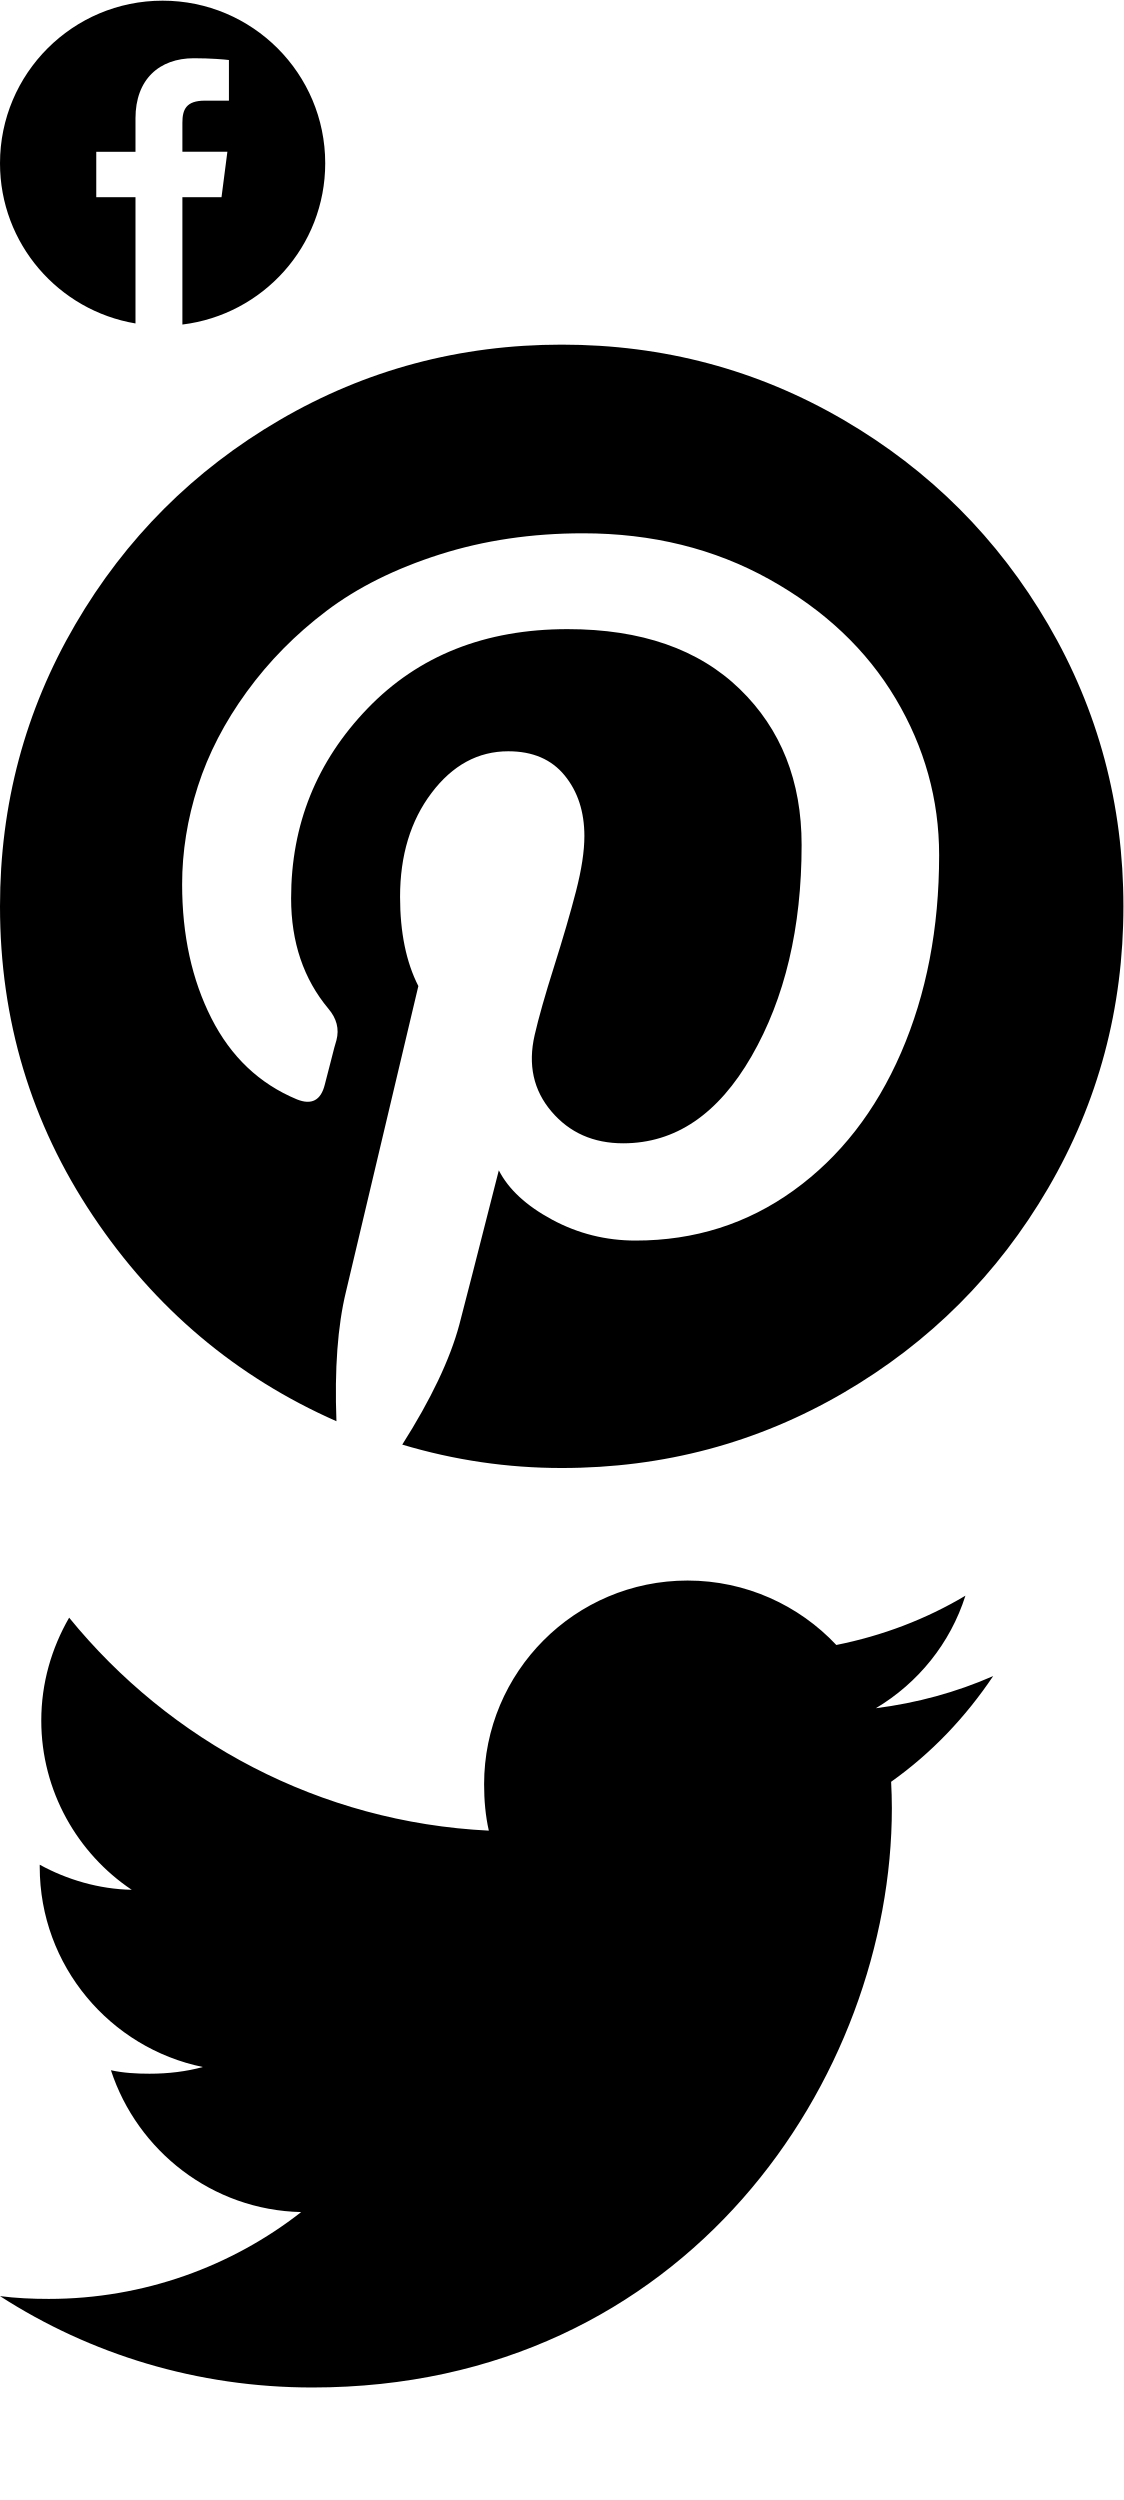
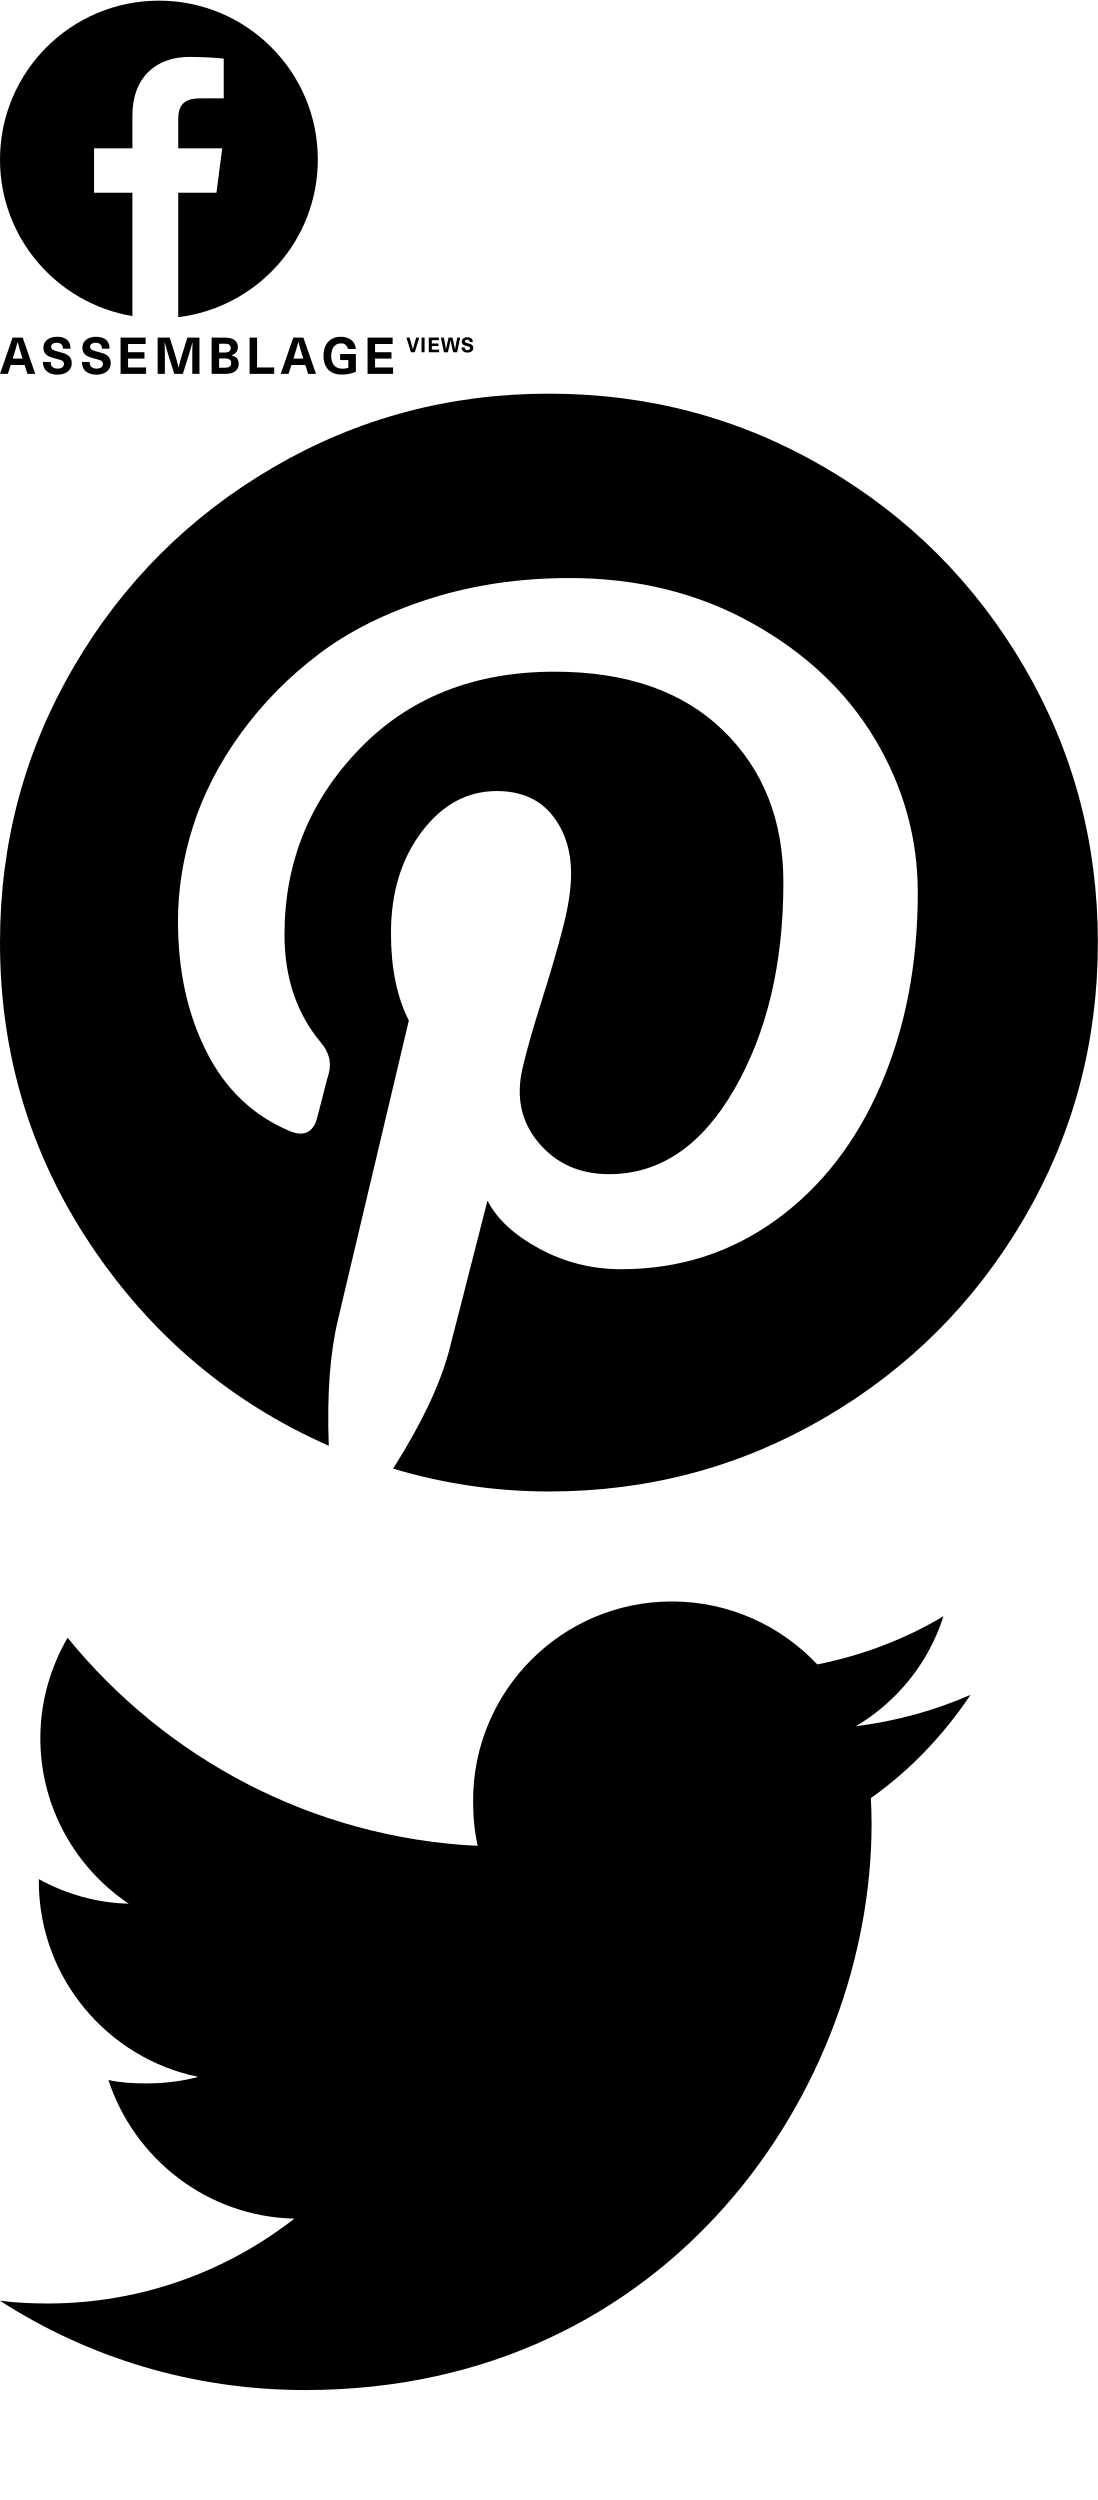
- <svg xmlns="http://www.w3.org/2000/svg" xmlns:xlink="http://www.w3.org/1999/xlink" width="579.148" height="1288.805">
+ <svg xmlns="http://www.w3.org/2000/svg" xmlns:xlink="http://www.w3.org/1999/xlink" width="579.148" height="1318.805">
  <defs>
    <symbol viewBox="0 0 167.657 167.657" id="facebook">
      <path d="M83.829.349C37.532.349 0 37.881 0 84.178c0 41.523 30.222 75.911 69.848 82.57v-65.081H49.626v-23.42h20.222V60.978c0-20.037 12.238-30.956 30.115-30.956 8.562 0 15.92.638 18.056.919v20.944l-12.399.006c-9.72 0-11.594 4.618-11.594 11.397v14.947h23.193l-3.025 23.42H94.026v65.653c41.476-5.048 73.631-40.312 73.631-83.154 0-46.273-37.532-83.805-83.828-83.805z" fill="currentColor" />
+     </symbol>
+     <symbol viewBox="0 0 249.651 20" id="logo">
+       <path data-name="Path 1" d="M6.64.43L0 19.571h4.14l1.505-4.678h7.339l1.478 4.678H18.6L11.963.43zm.081 11.075l.4-1.263c.78-2.474 1.505-5 2.151-7.474h.054c.645 2.474 1.4 5 2.177 7.474l.4 1.263z" />
+       <path data-name="Path 2" d="M31.13 7.957c-3.011-.753-4.167-1.237-4.167-2.716 0-1.237 1.183-2.1 2.93-2.1 2.178 0 3.333 1.155 3.333 3.145h4.006c0-4.113-2.474-6.29-7.259-6.29-4.194 0-7.07 2.311-7.07 5.672 0 4.194 3.28 5.053 6.882 5.967 2.715.7 3.952 1.022 3.952 2.716 0 1.505-1.29 2.446-3.307 2.446-2.446 0-3.71-1.21-3.71-3.522h-4.085c0 4.355 2.984 6.72 7.742 6.72 4.462 0 7.473-2.419 7.473-6.049 0-4.161-3.118-5.102-6.72-5.989z" />
+       <path data-name="Path 3" d="M51.694 7.957c-3.011-.753-4.167-1.237-4.167-2.716 0-1.237 1.183-2.1 2.93-2.1 2.178 0 3.333 1.155 3.333 3.145h4.006c0-4.113-2.474-6.29-7.259-6.29-4.193 0-7.07 2.311-7.07 5.672 0 4.194 3.28 5.053 6.882 5.967 2.715.7 3.952 1.022 3.952 2.716 0 1.505-1.29 2.446-3.307 2.446-2.447 0-3.71-1.21-3.71-3.522h-4.081c0 4.355 2.984 6.72 7.742 6.72 4.462 0 7.473-2.419 7.473-6.049-.003-4.161-3.122-5.102-6.724-5.989z" />
+       <path data-name="Path 4" d="M67.554 11.505h8.656v-3.36h-8.656V3.817h9.274V.43H63.602v19.14H77.07v-3.387h-9.516z" />
+       <path data-name="Path 5" d="M96.103 9.221a82.657 82.657 0 00-1.882 7.043h-.053a82.657 82.657 0 00-1.882-7.043L89.517.43h-6.344v19.141h3.79v-9.517q0-3.589-.161-7.178h.054a161.158 161.158 0 002.043 7.043l3.037 9.651h4.516l3.038-9.651a159.56 159.56 0 002.043-7.043h.054q-.161 3.589-.161 7.178v9.517h3.79V.43h-6.344z" />
+       <path data-name="Path 6" d="M122.15 9.866v-.055c2.231-.833 3.333-2.258 3.333-4.462 0-2.931-2.2-4.92-6.963-4.92h-6.882v19.142h7.473c4.3 0 6.828-2.044 6.828-5.242.001-2.473-1.181-3.899-3.789-4.463zm-6.559-6.21h2.984c2.177 0 3.118.7 3.118 2.285 0 1.64-.995 2.365-3.306 2.365h-2.8zm2.93 12.661h-2.93v-4.892h2.823c2.527 0 3.521.78 3.521 2.5 0 1.613-.968 2.392-3.414 2.392z" />
+       <path data-name="Path 7" d="M135.618.43h-3.952v19.14h12.984v-3.387h-9.033z" />
+       <path data-name="Path 8" d="M154.726.43l-6.64 19.141h4.14l1.505-4.678h7.339l1.479 4.678h4.14L160.049.43zm.081 11.075l.4-1.263c.78-2.474 1.505-5 2.15-7.474h.054c.645 2.474 1.4 5 2.177 7.474l.4 1.263z" />
+       <path data-name="Path 9" d="M197.85 11.505h8.657v-3.36h-8.656V3.817h9.274V.43h-13.227v19.14h13.468v-3.387h-9.516z" />
+       <path data-name="Path 10" d="M179.758 3.489a3.4 3.4 0 013.737 2.911h4.231c-.385-3.9-3.27-6.4-7.968-6.4-5.632 0-9.094 3.819-9.094 10.083 0 6.127 3.38 9.863 9.616 9.863a18.621 18.621 0 007.446-1.483V9.094h-8.3v3.187h4.314V16.4a9.806 9.806 0 01-2.967.44c-4.121 0-6.044-2.555-6.044-6.759.001-4.092 1.952-6.592 5.029-6.592z" />
+       <path data-name="Path 11" d="M218.648 3.431a41.126 41.126 0 00-.838 3.165h-.022a37.006 37.006 0 00-.837-3.165l-.924-3.013h-1.632l2.4 7.744h2l2.4-7.744h-1.632z" />
+       <path data-name="Rectangle 6" d="M222.377.418h1.599v7.744h-1.599z" />
+       <path data-name="Path 12" d="M227.793 4.899h3.5v-1.36h-3.5V1.788h3.752V.418h-5.351v7.743h5.449v-1.37h-3.85z" />
+       <path data-name="Path 13" d="M240.648 3.235a60.835 60.835 0 00-.565 3.35h-.022c-.2-1.1-.435-2.229-.707-3.35L238.68.418h-2.023l-.674 2.817a55.81 55.81 0 00-.707 3.35h-.022c-.153-1.1-.348-2.24-.565-3.35l-.555-2.817h-1.566l1.62 7.744h2.077l.718-3.067c.261-1.1.49-2.208.674-3.317h.022c.185 1.11.413 2.219.674 3.317l.718 3.067h2.077l1.62-7.744h-1.569z" />
+       <path data-name="Path 14" d="M246.933 3.463c-1.218-.3-1.686-.5-1.686-1.1 0-.5.478-.848 1.186-.848a1.185 1.185 0 011.348 1.273h1.621c0-1.664-1-2.545-2.937-2.545-1.7 0-2.86.935-2.86 2.295 0 1.7 1.327 2.045 2.784 2.414 1.1.283 1.6.413 1.6 1.1 0 .609-.522.99-1.338.99-.99 0-1.5-.489-1.5-1.424h-1.653c0 1.761 1.208 2.719 3.133 2.719 1.805 0 3.023-.979 3.023-2.447-.002-1.687-1.264-2.068-2.721-2.427z" />
    </symbol>
    <symbol viewBox="0 0 579.148 579.148" id="pinterest">
      <path d="M434.924 38.847C390.561 12.954 342.107.01 289.574.01c-52.54 0-100.992 12.944-145.356 38.837C99.854 64.741 64.725 99.87 38.837 144.228 12.944 188.597 0 237.049 0 289.584c0 58.568 15.955 111.732 47.883 159.486 31.922 47.768 73.771 83.08 125.558 105.949-1.01-26.896.625-49.137 4.902-66.732l37.326-157.607c-6.285-12.314-9.425-27.645-9.425-45.999 0-21.365 5.404-39.217 16.212-53.538 10.802-14.333 24.003-21.5 39.59-21.5 12.564 0 22.246 4.143 29.034 12.448 6.787 8.292 10.184 18.727 10.184 31.292 0 7.797-1.451 17.289-4.334 28.47-2.895 11.187-6.665 24.13-11.31 38.837-4.651 14.701-7.98 26.451-9.994 35.252-3.525 15.33-.63 28.463 8.672 39.4 9.295 10.936 21.616 16.4 36.952 16.4 26.898 0 48.955-14.951 66.176-44.865 17.217-29.914 25.826-66.236 25.826-108.973 0-32.925-10.617-59.701-31.859-80.312-21.242-20.606-50.846-30.918-88.795-30.918-42.486 0-76.862 13.642-103.123 40.906-26.267 27.277-39.401 59.896-39.401 97.84 0 22.625 6.414 41.609 19.229 56.941 4.272 5.029 5.655 10.428 4.149 16.205-.508 1.512-1.511 5.281-3.017 11.309-1.505 6.029-2.515 9.934-3.017 11.689-2.014 8.049-6.787 10.564-14.333 7.541-19.357-8.043-34.064-21.99-44.113-41.85-10.055-19.854-15.08-42.852-15.08-68.996 0-16.842 2.699-33.685 8.103-50.527s13.819-33.115 25.264-48.832c11.432-15.698 25.135-29.596 41.102-41.659 15.961-12.069 35.38-21.738 58.256-29.04 22.871-7.283 47.51-10.93 73.904-10.93 35.693 0 67.744 7.919 96.146 23.751 28.402 15.839 50.086 36.329 65.043 61.463 14.951 25.135 22.436 52.026 22.436 80.692 0 37.705-6.541 71.641-19.607 101.807-13.072 30.166-31.549 53.855-55.43 71.072-23.887 17.215-51.035 25.826-81.445 25.826-15.336 0-29.664-3.58-42.986-10.748-13.33-7.166-22.503-15.648-27.528-25.453-11.31 44.486-18.097 71.018-20.361 79.555-4.78 17.852-14.584 38.457-29.413 61.836 26.897 8.043 54.296 12.062 82.198 12.062 52.534 0 100.987-12.943 145.35-38.83 44.363-25.895 79.492-61.023 105.387-105.393 25.887-44.365 38.838-92.811 38.838-145.352 0-52.54-12.951-100.985-38.838-145.355-25.889-44.334-61.024-79.463-105.387-105.357z" fill="currentColor" />
    </symbol>
    <symbol viewBox="0 0 512 512" id="twitter">
      <path d="M512 97.248c-19.04 8.352-39.328 13.888-60.48 16.576 21.76-12.992 38.368-33.408 46.176-58.016-20.288 12.096-42.688 20.64-66.56 25.408C411.872 60.704 384.416 48 354.464 48c-58.112 0-104.896 47.168-104.896 104.992 0 8.32.704 16.32 2.432 23.936-87.264-4.256-164.48-46.08-216.352-109.792-9.056 15.712-14.368 33.696-14.368 53.056 0 36.352 18.72 68.576 46.624 87.232-16.864-.32-33.408-5.216-47.424-12.928v1.152c0 51.008 36.384 93.376 84.096 103.136-8.544 2.336-17.856 3.456-27.52 3.456-6.72 0-13.504-.384-19.872-1.792 13.6 41.568 52.192 72.128 98.08 73.12-35.712 27.936-81.056 44.768-130.144 44.768-8.608 0-16.864-.384-25.12-1.44C46.496 446.88 101.6 464 161.024 464c193.152 0 298.752-160 298.752-298.688 0-4.64-.16-9.12-.384-13.568 20.832-14.784 38.336-33.248 52.608-54.496z" fill="currentColor" />
    </symbol>
  </defs>
  <use width="167.657" height="167.657" xlink:href="#facebook" transform="translate(0, 0)" />
-   <use width="579.148" height="579.148" xlink:href="#pinterest" transform="translate(0, 177.657)" />
-   <use width="512" height="512" xlink:href="#twitter" transform="translate(0, 766.805)" />
+   <use width="249.651" height="20" xlink:href="#logo" transform="translate(0, 177.657)" />
+   <use width="579.148" height="579.148" xlink:href="#pinterest" transform="translate(0, 207.657)" />
+   <use width="512" height="512" xlink:href="#twitter" transform="translate(0, 796.805)" />
</svg>
